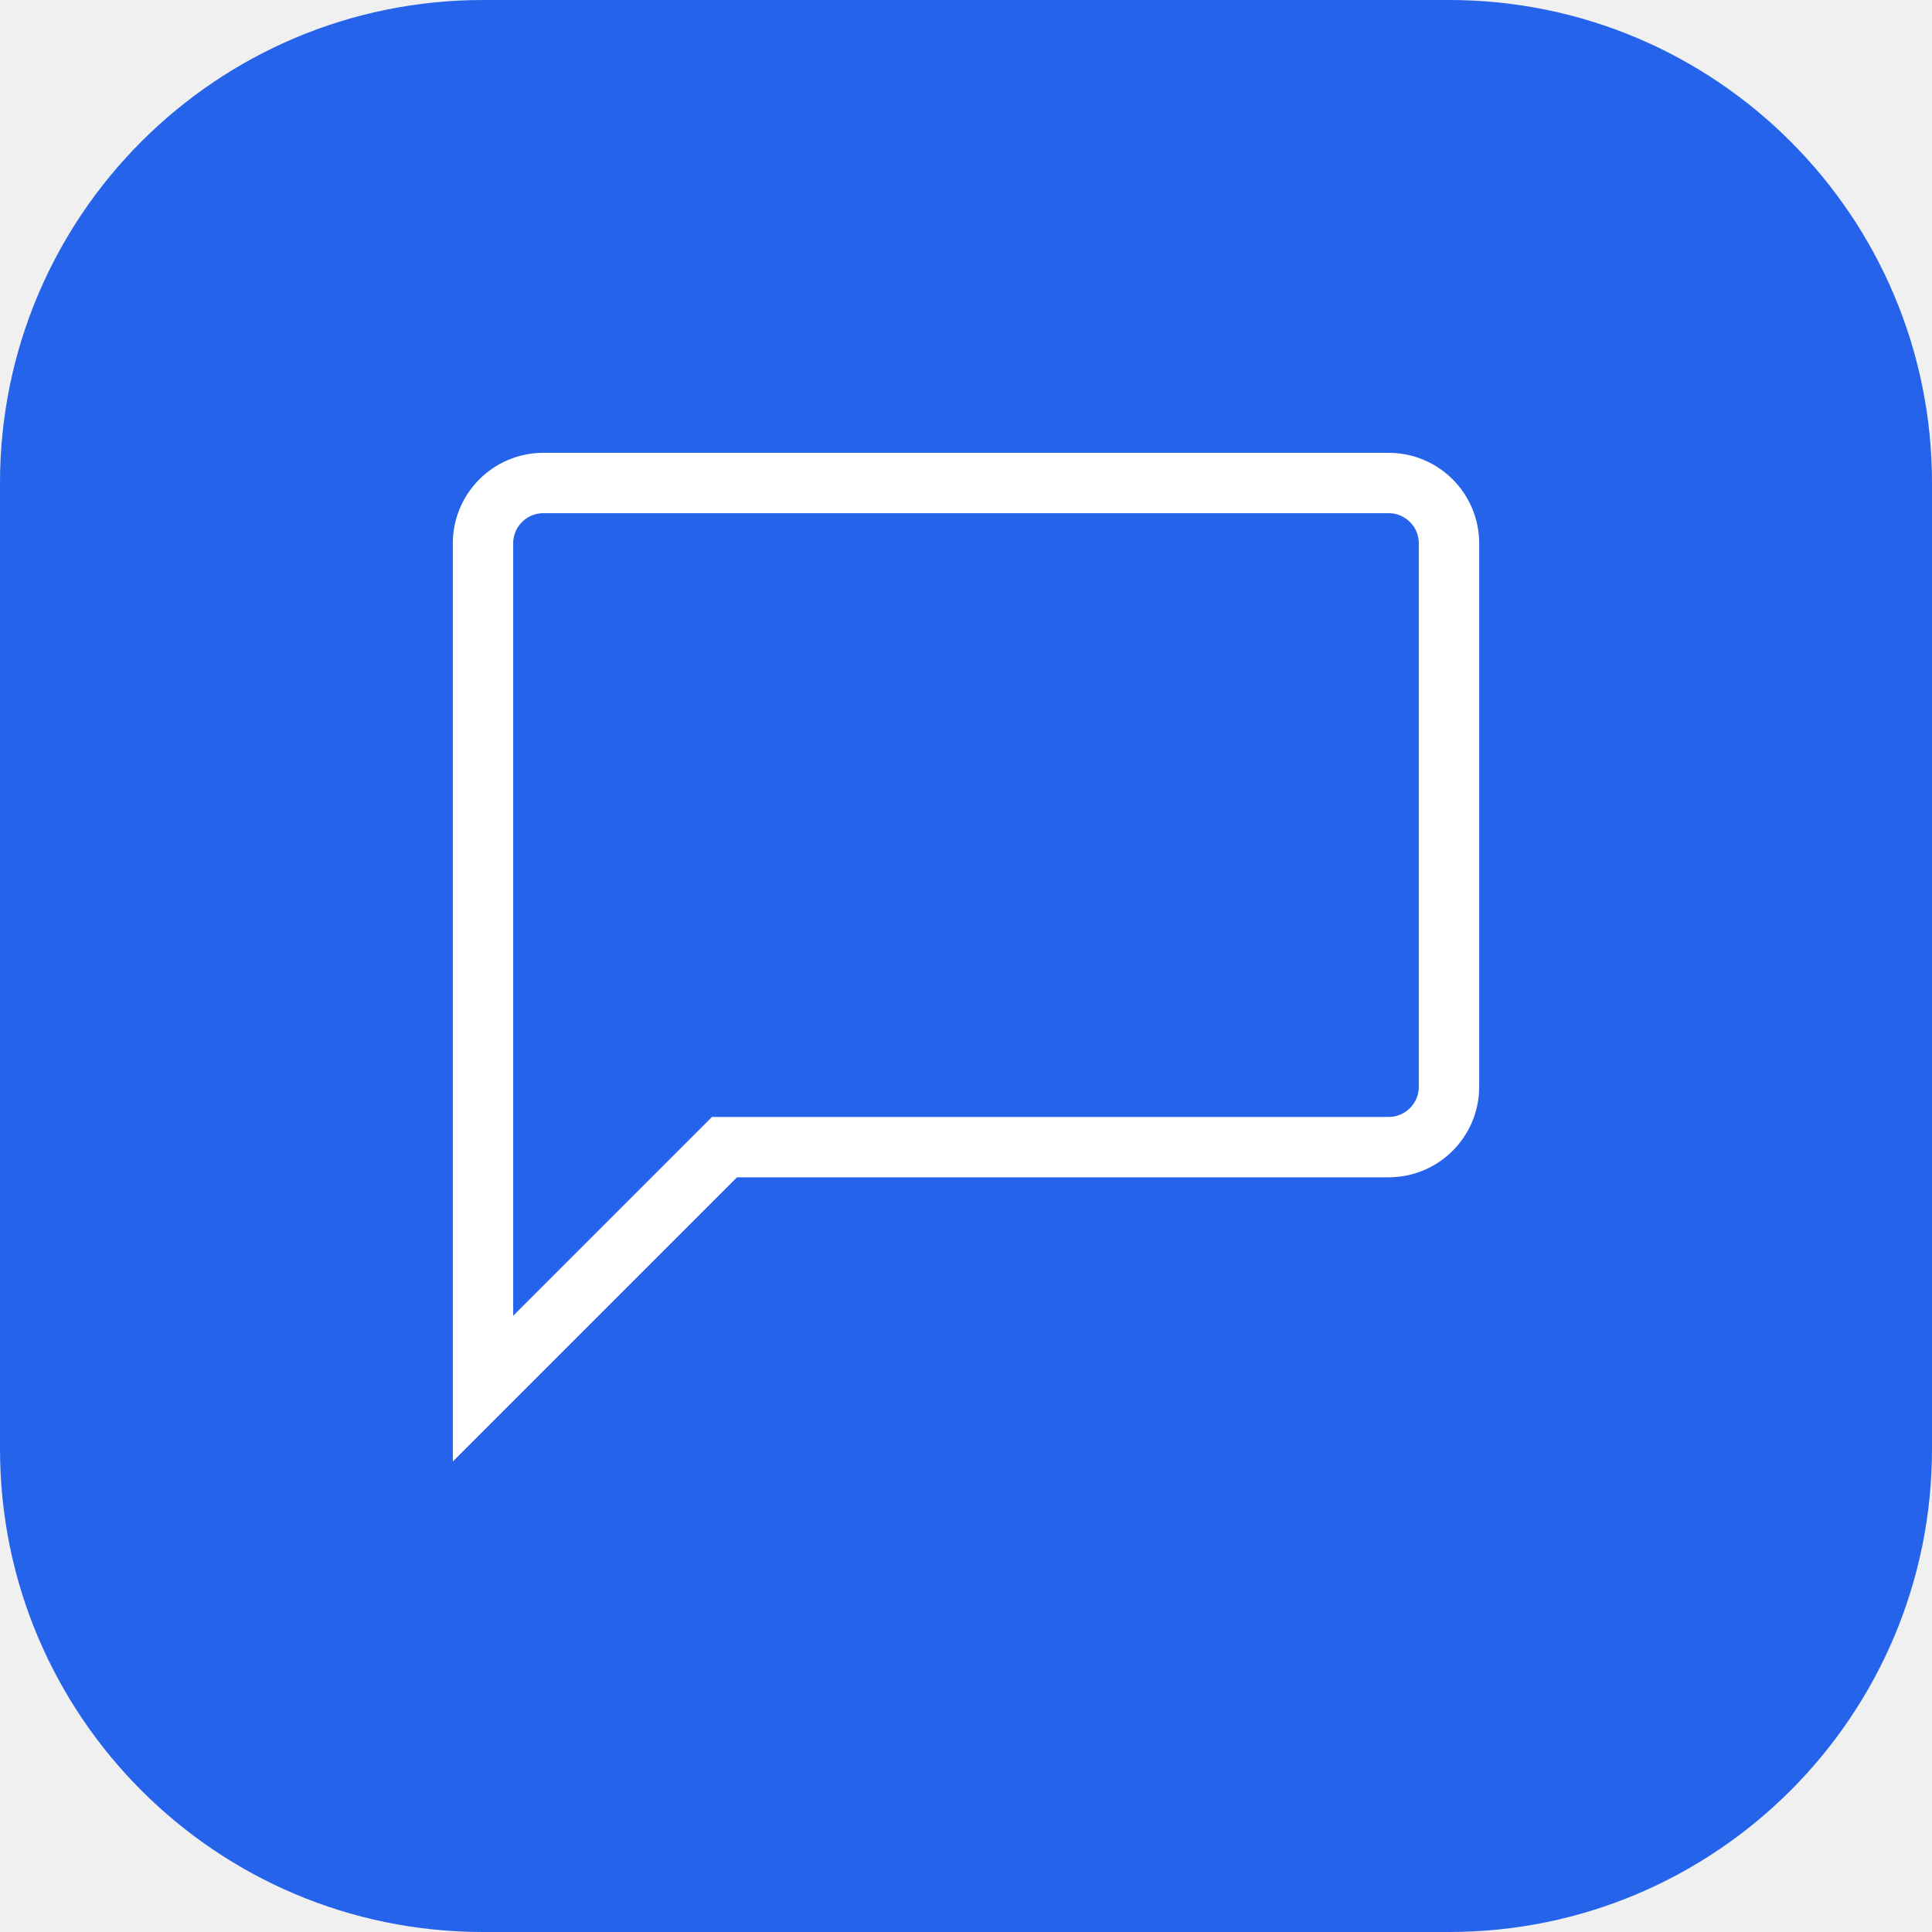
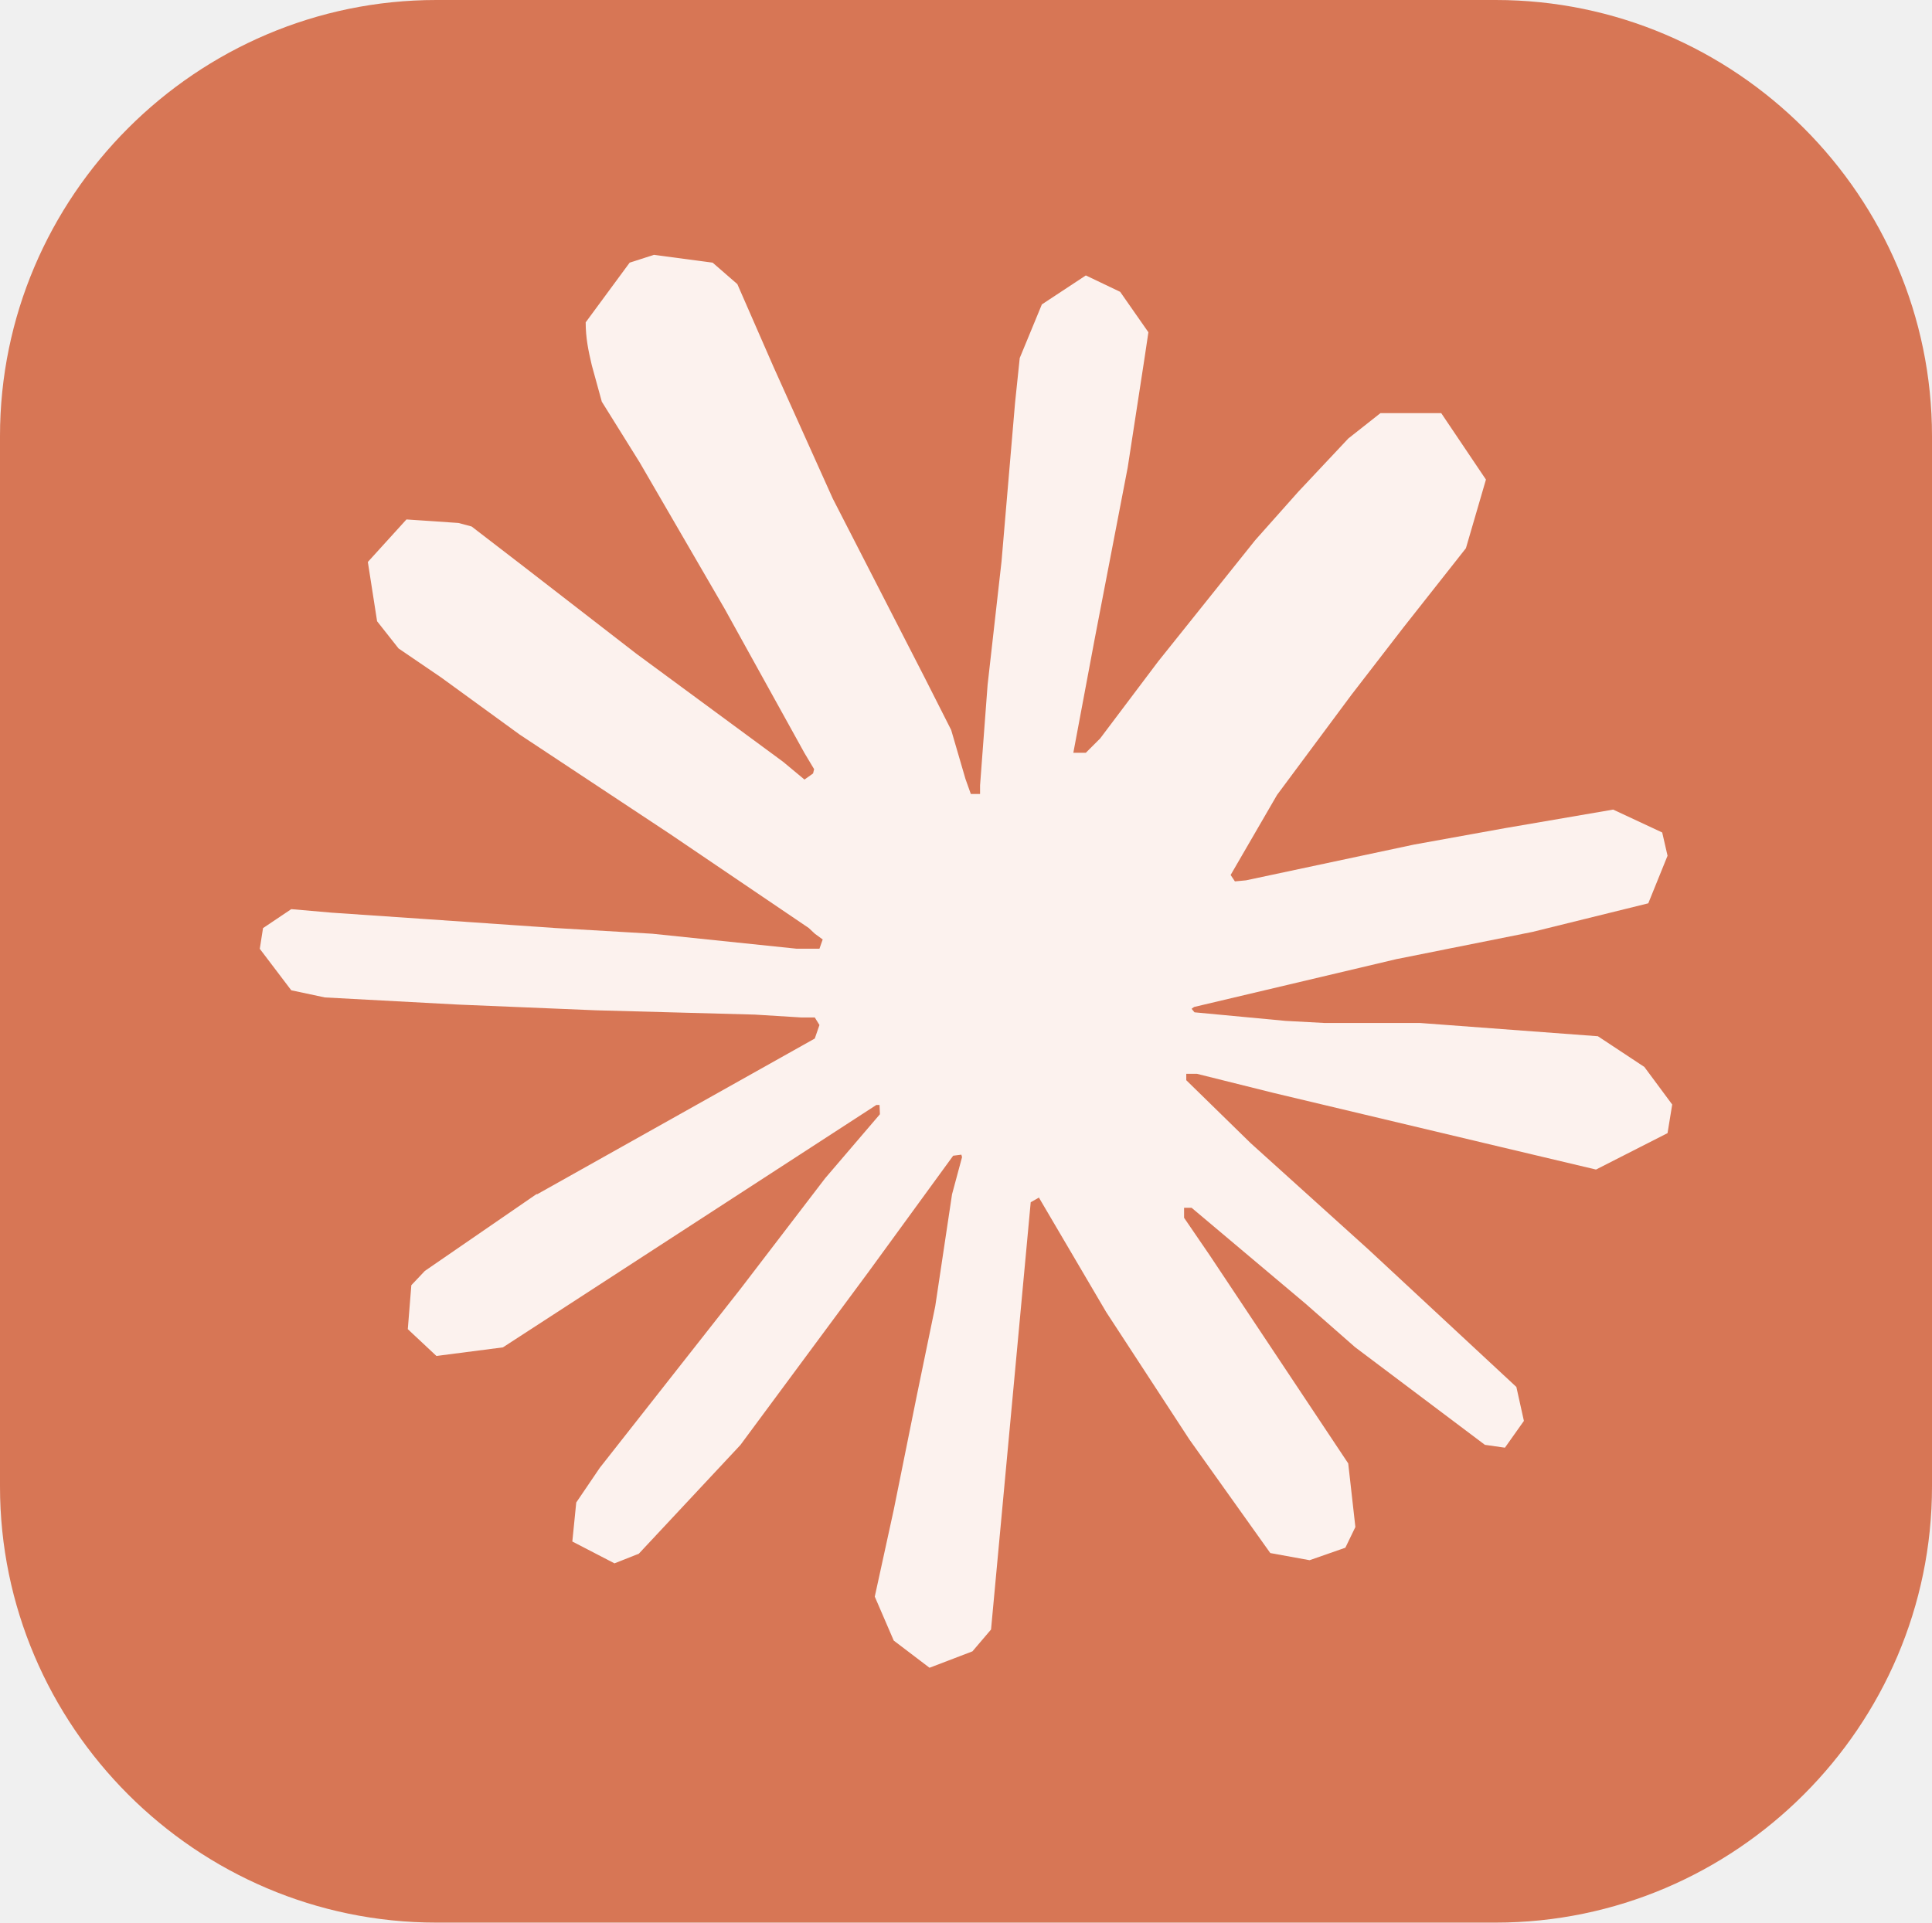
- <svg xmlns="http://www.w3.org/2000/svg" width="32" height="32" viewBox="0 0 32 32" fill="none">
-   <rect width="32" height="32" rx="8" fill="hsl(221.2 83.2% 53.3%)" />
-   <path d="M8 9C8 8.448 8.448 8 9 8H23C23.552 8 24 8.448 24 9V18C24 18.552 23.552 19 23 19H12L8 23V9Z" stroke="white" strokeWidth="2" strokeLinecap="round" strokeLinejoin="round" fill="none" />
+ <svg xmlns="http://www.w3.org/2000/svg" shape-rendering="geometricPrecision" text-rendering="geometricPrecision" image-rendering="optimizeQuality" fill-rule="evenodd" clip-rule="evenodd" viewBox="0 0 512 509.64">
+   <path fill="#D77655" d="M115.612 0h280.775C459.974 0 512 52.026 512 115.612v278.415c0 63.587-52.026 115.612-115.613 115.612H115.612C52.026 509.639 0 457.614 0 394.027V115.612C0 52.026 52.026 0 115.612 0z" />
+   <path fill="#FCF2EE" fill-rule="nonzero" d="M142.27 316.619l73.655-41.326 1.238-3.589-1.238-1.996-3.589-.001-12.31-.759-42.084-1.138-36.498-1.516-35.361-1.896-8.897-1.895-8.34-10.995.859-5.484 7.482-5.03 10.717.935 23.683 1.617 35.537 2.452 25.782 1.517 38.193 3.968h6.064l.86-2.451-2.073-1.517-1.618-1.517-36.776-24.922-39.81-26.338-20.852-15.166-11.273-7.683-5.687-7.204-2.451-15.721 10.237-11.273 13.75.935 3.513.936 13.928 10.716 29.749 23.027 38.848 28.612 5.687 4.727 2.275-1.617.278-1.138-2.553-4.271-21.13-38.193-22.546-38.848-10.035-16.101-2.654-9.655c-.935-3.968-1.617-7.304-1.617-11.374l11.652-15.823 6.445-2.073 15.545 2.073 6.547 5.687 9.655 22.092 15.646 34.78 24.265 47.291 7.103 14.028 3.791 12.992 1.416 3.968 2.449-.001v-2.275l1.997-26.641 3.69-32.707 3.589-42.084 1.239-11.854 5.863-14.206 11.652-7.683 9.099 4.348 7.482 10.716-1.036 6.926-4.449 28.915-8.72 45.294-5.687 30.331h3.313l3.792-3.791 15.342-20.372 25.782-32.227 11.374-12.789 13.27-14.129 8.517-6.724 16.1-.001 11.854 17.617-5.307 18.199-16.581 21.029-13.75 17.819-19.716 26.54-12.309 21.231 1.138 1.694 2.932-.278 44.536-9.479 24.062-4.347 28.714-4.928 12.992 6.066 1.416 6.167-5.106 12.613-30.71 7.583-36.018 7.204-53.636 12.689-.657.48.758.935 24.164 2.275 10.337.556h25.301l47.114 3.514 12.309 8.139 7.381 9.959-1.238 7.583-18.957 9.655-25.579-6.066-59.702-14.205-20.474-5.106-2.83-.001v1.694l17.061 16.682 31.266 28.233 39.152 36.397 1.997 8.999-5.03 7.102-5.307-.758-34.401-25.883-13.27-11.651-30.053-25.302-1.996-.001v2.654l6.926 10.136 36.574 54.975 1.895 16.859-2.653 5.485-9.479 3.311-10.414-1.895-21.408-30.054-22.092-33.844-17.819-30.331-2.173 1.238-10.515 113.261-4.929 5.788-11.374 4.348-9.478-7.204-5.03-11.652 5.03-23.027 6.066-30.052 4.928-23.886 4.449-29.674 2.654-9.858-.177-.657-2.173.278-22.37 30.71-34.021 45.977-26.919 28.815-6.445 2.553-11.173-5.789 1.037-10.337 6.243-9.2 37.257-47.392 22.47-29.371 14.508-16.961-.101-2.451h-.859l-98.954 64.251-17.618 2.275-7.583-7.103.936-11.652 3.589-3.791 29.749-20.474-.101.102.024.101z" />
</svg>
